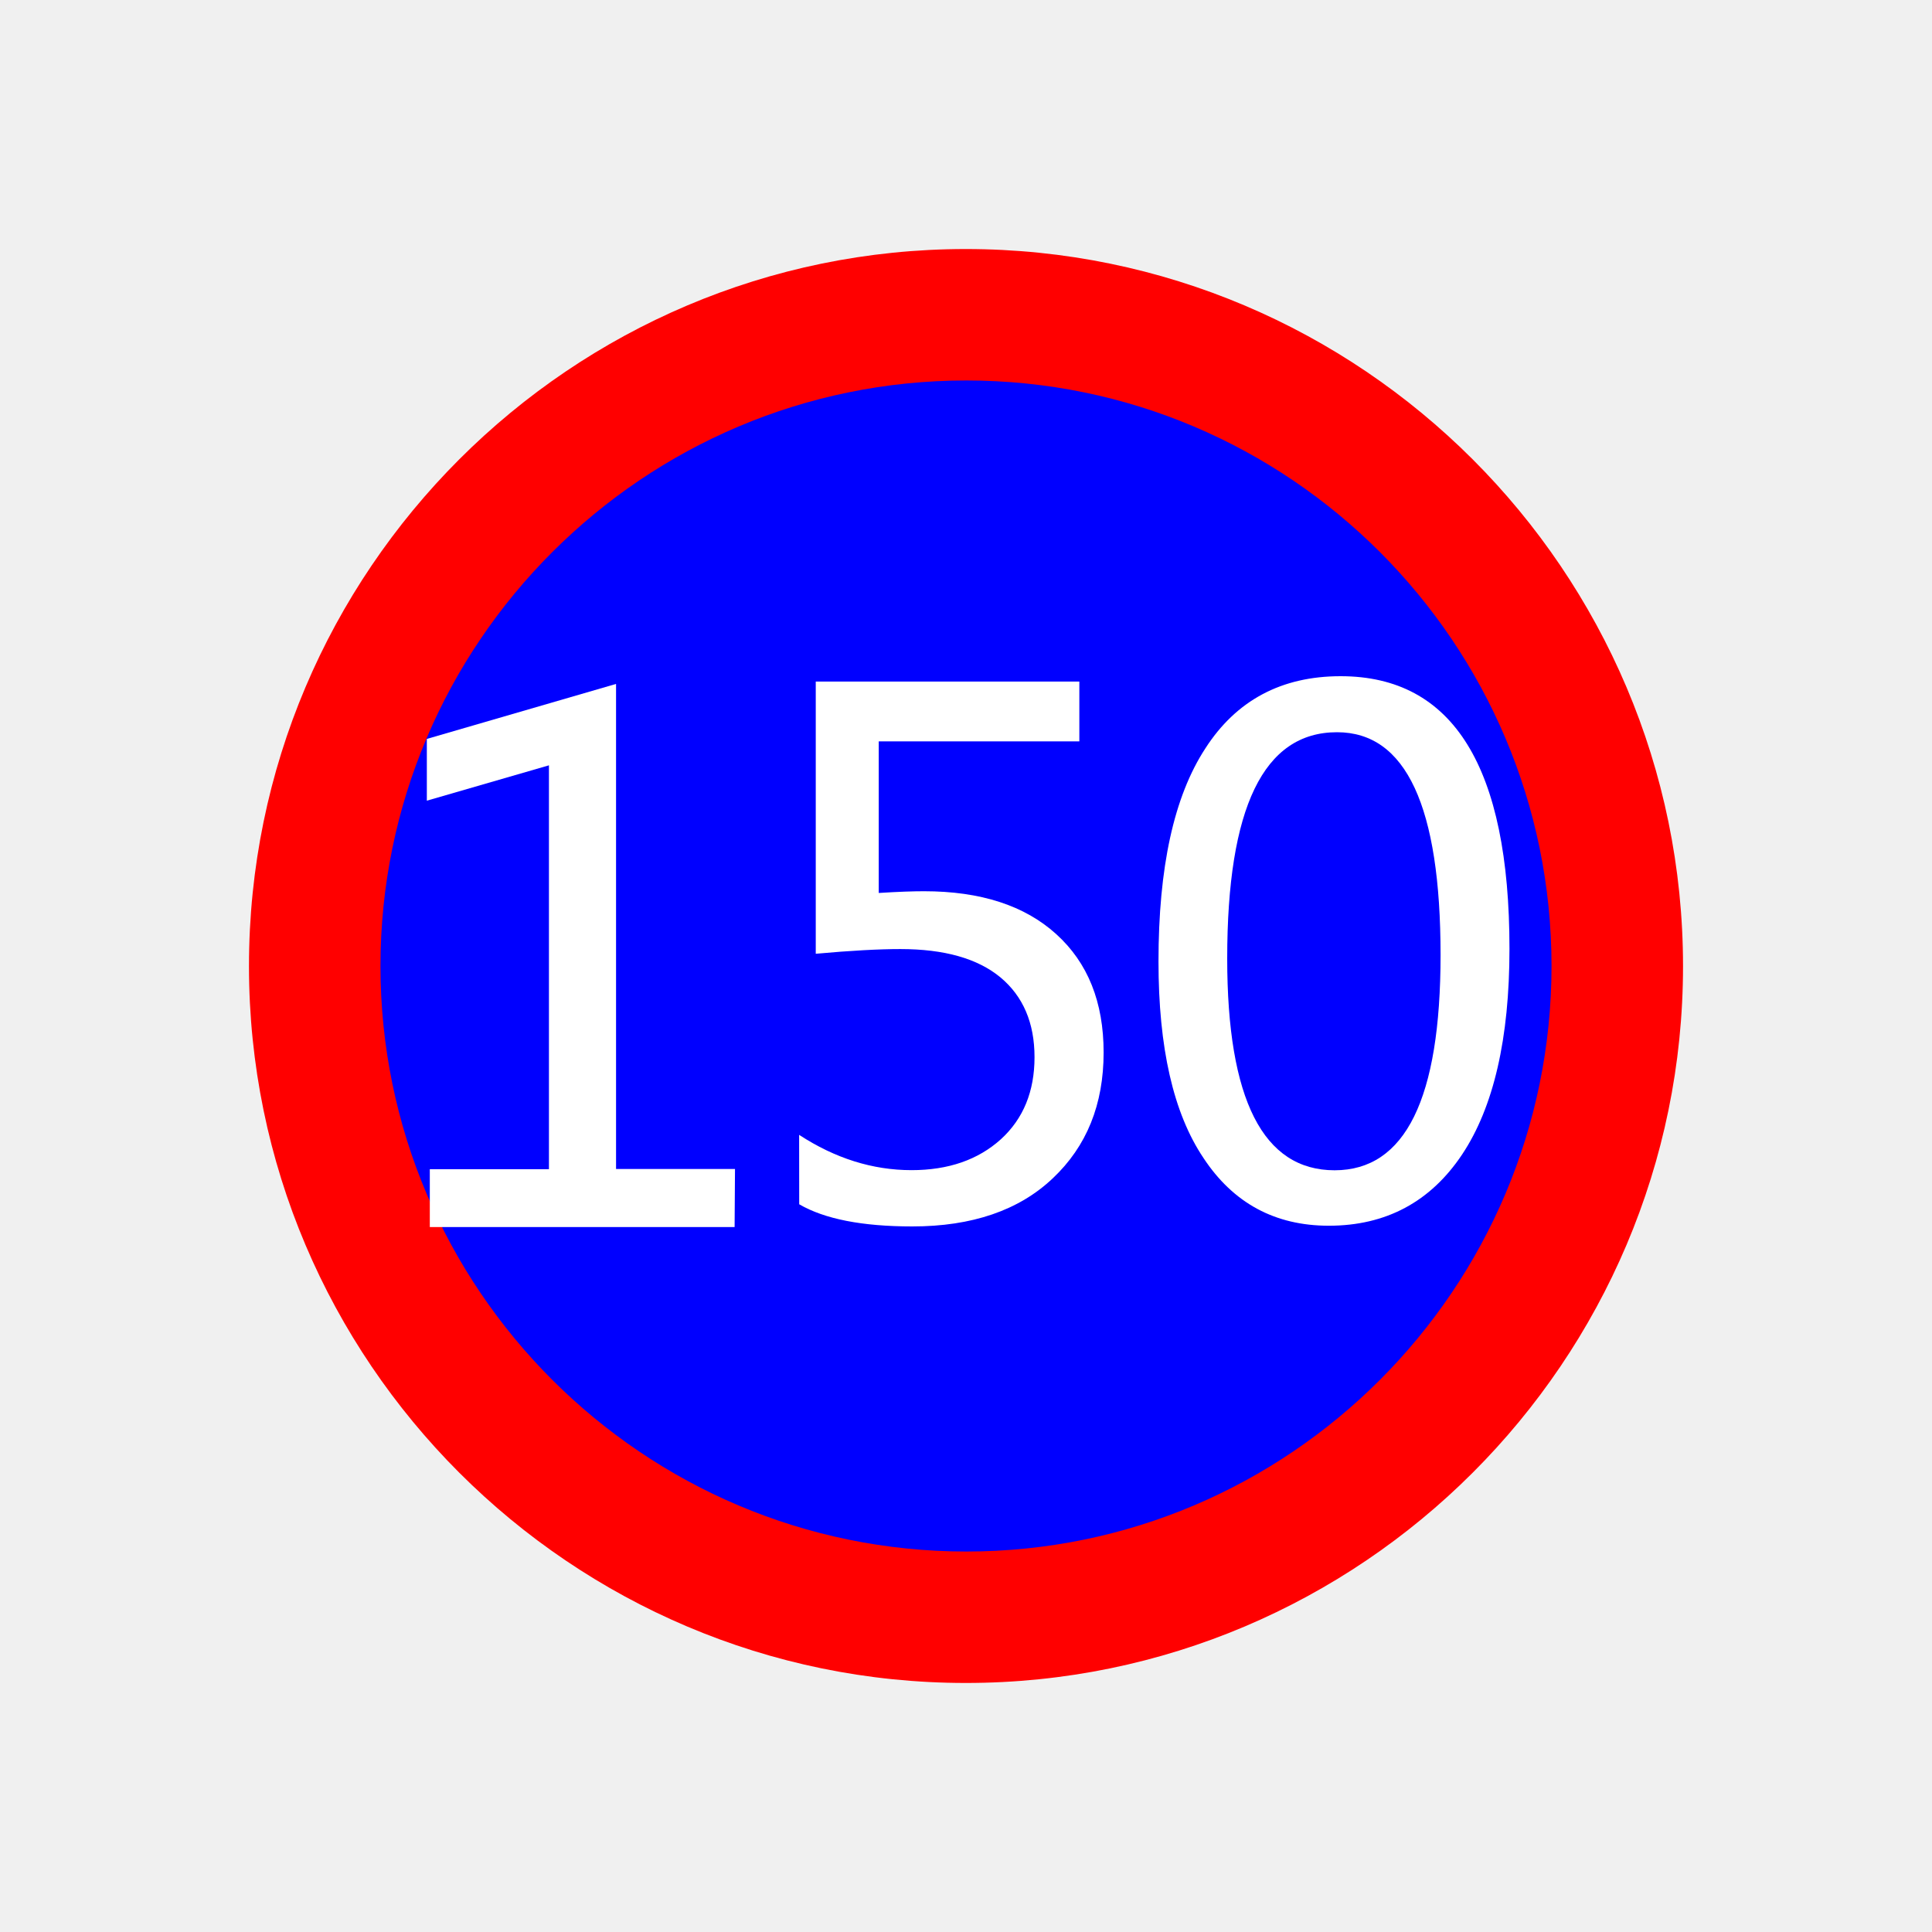
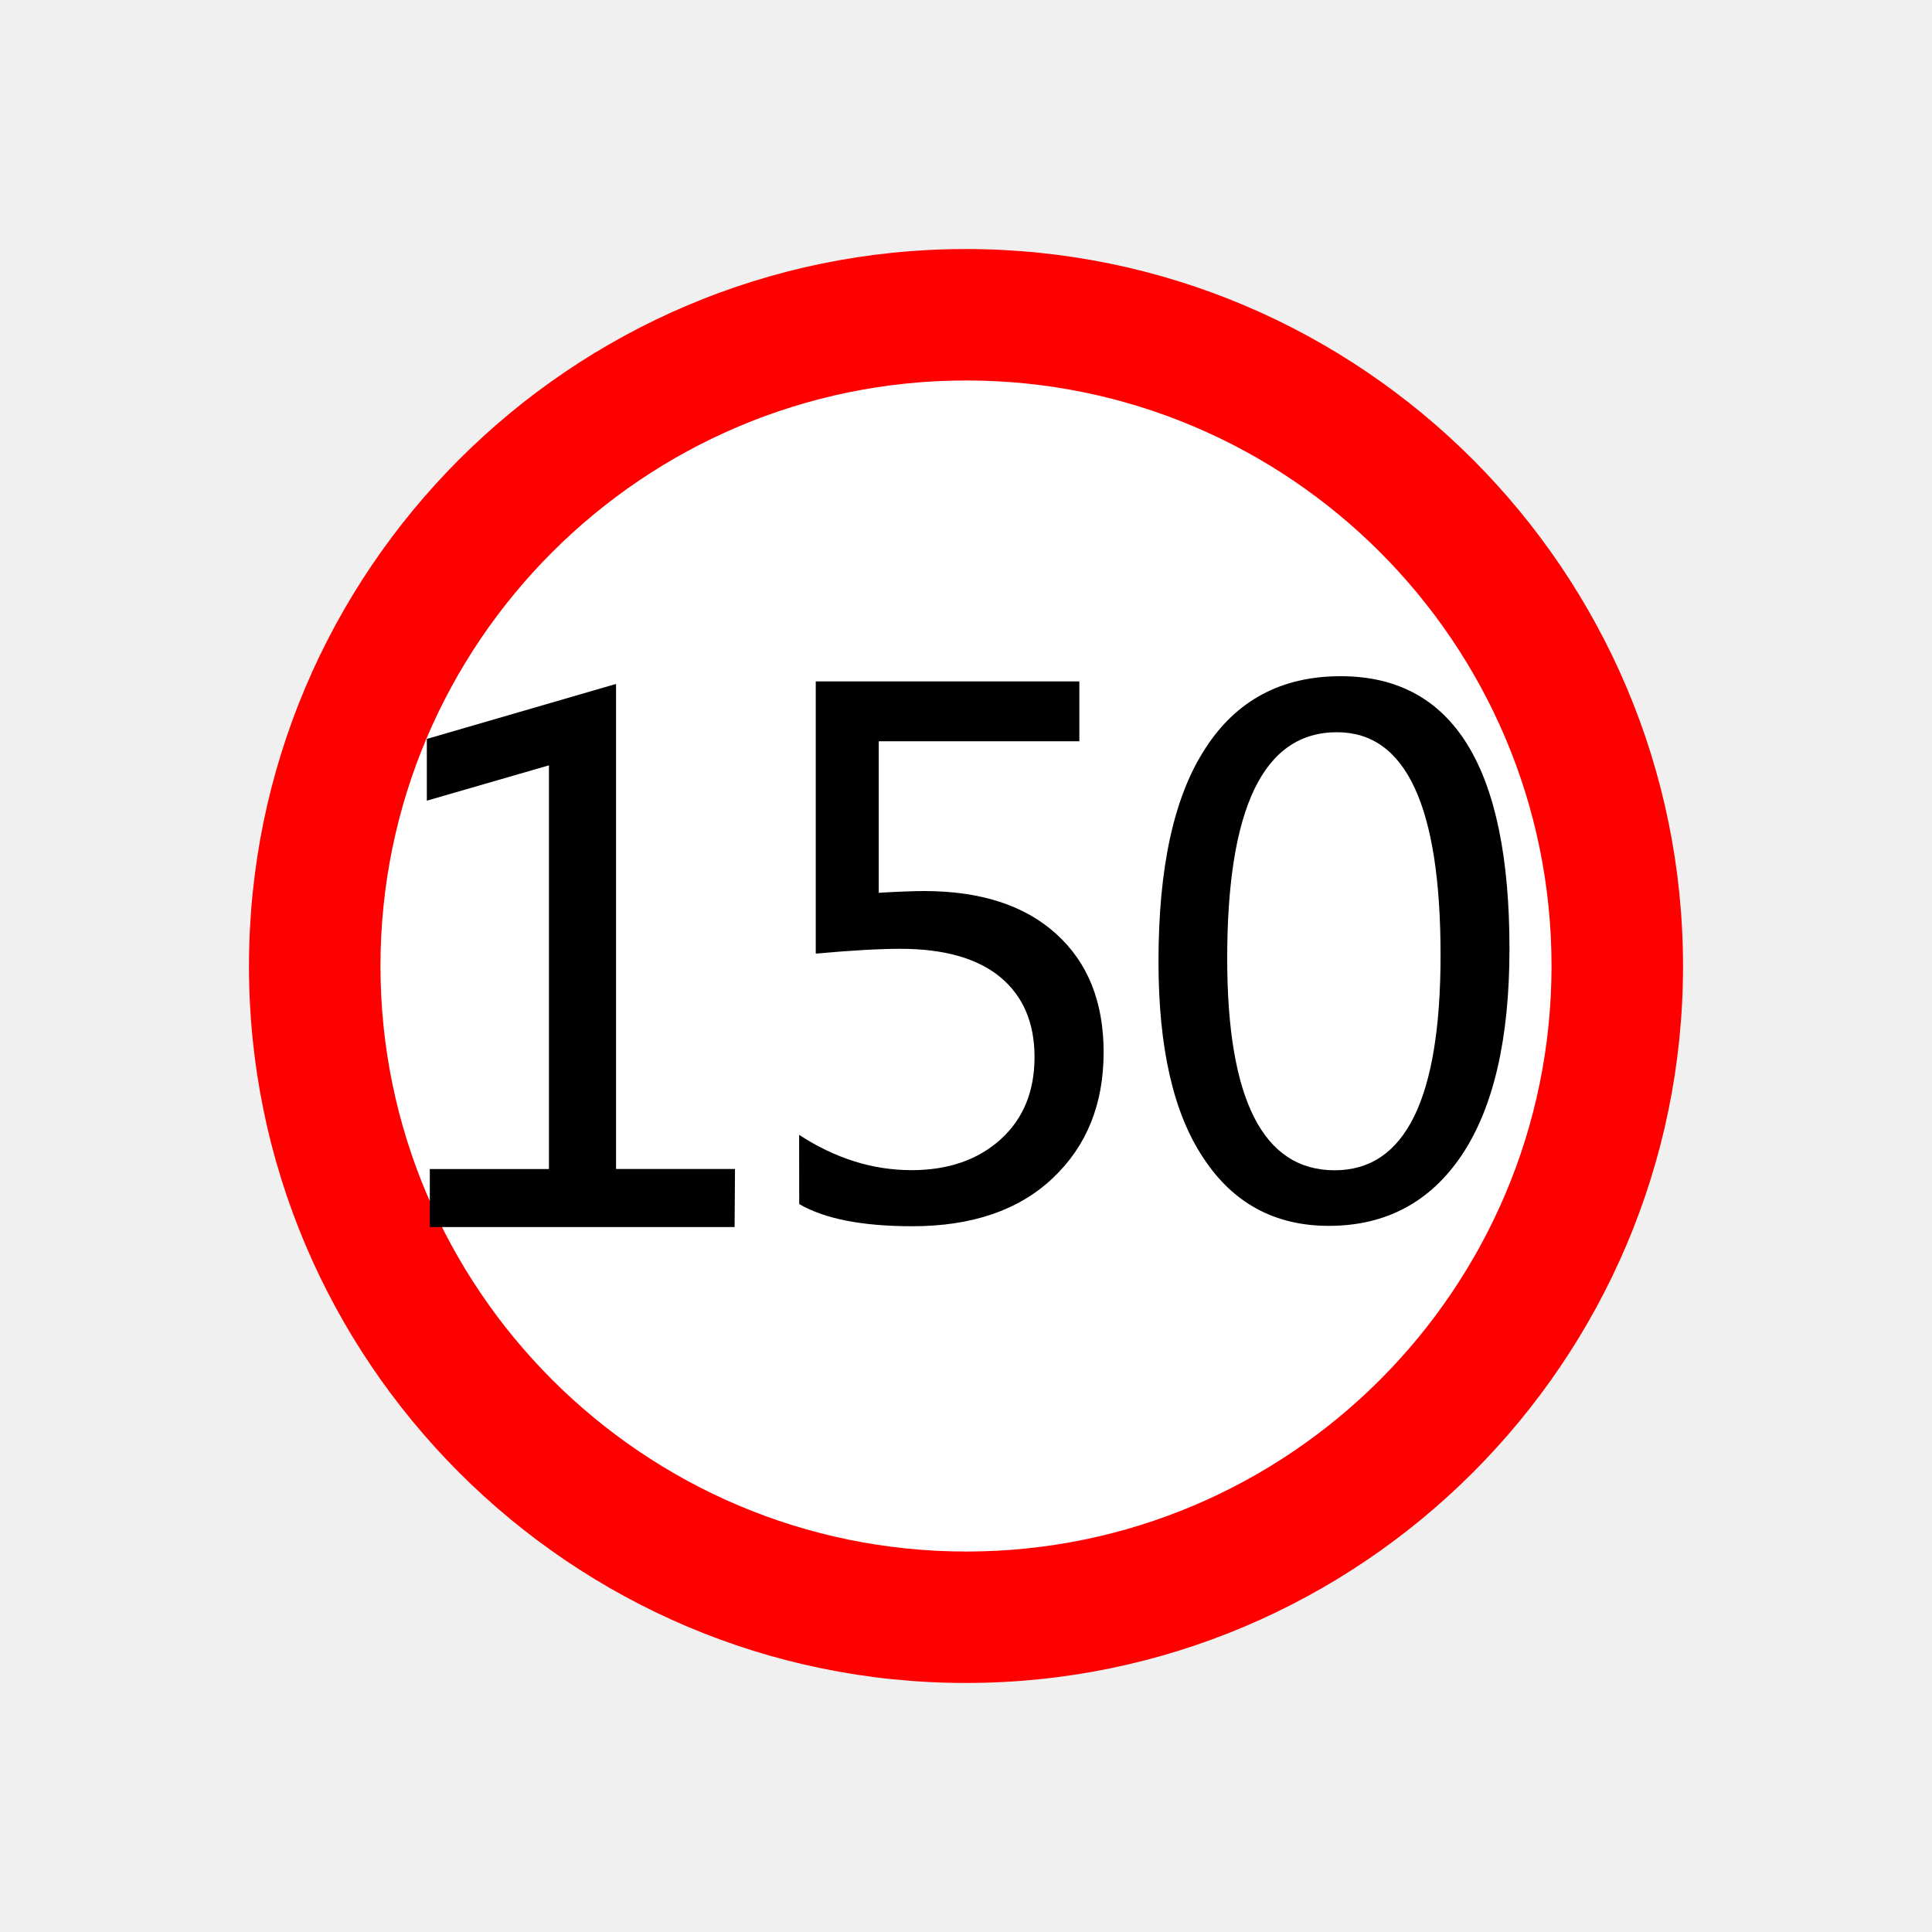
<svg xmlns="http://www.w3.org/2000/svg" version="1.1" id="svg2203" x="0px" y="0px" width="30px" height="30px" viewBox="0 0 30 30" enable-background="new 0 0 30 30" xml:space="preserve">
  <g>
    <path id="path14" fill="#FF0000" d="M3.866,15.002c0,6.136,4.999,11.131,11.131,11.131c6.14,0,11.137-4.996,11.137-11.131   c0-6.139-4.999-11.135-11.137-11.135C8.863,3.867,3.866,8.864,3.866,15.002z" />
-     <path id="path14_1_" fill="#0000FF" d="M5.908,15c0,5.013,4.08,9.092,9.097,9.092c5.014,0,9.087-4.08,9.087-9.092   c0-5.014-4.073-9.092-9.087-9.092C9.987,5.908,5.908,9.987,5.908,15z" />
-     <path fill="#FFFFFF" d="M11.407,19.054H6.674v-0.899h1.85v-6.271l-1.896,0.549v-0.959l2.938-0.854v7.532h1.847L11.407,19.054   L11.407,19.054z" />
-     <path fill="#FFFFFF" d="M17.989,14.93c0-1.458,0.238-2.559,0.727-3.308c0.481-0.748,1.184-1.122,2.101-1.122   c1.748,0,2.622,1.411,2.622,4.233c0,1.393-0.246,2.458-0.735,3.193c-0.491,0.737-1.185,1.107-2.07,1.107   c-0.839,0-1.486-0.354-1.946-1.051C18.219,17.284,17.989,16.267,17.989,14.93z" />
-     <path fill="#0000FF" d="M19.056,14.883c0,2.193,0.559,3.289,1.668,3.289c1.098,0,1.645-1.113,1.645-3.342   c0-2.306-0.536-3.46-1.607-3.46C19.621,11.369,19.056,12.541,19.056,14.883z" />
+     <path id="path14_1_" fill="#FFFFFF" d="M5.908,15c0,5.013,4.08,9.092,9.097,9.092c5.014,0,9.087-4.08,9.087-9.092   c0-5.014-4.073-9.092-9.087-9.092C9.987,5.908,5.908,9.987,5.908,15z" />
+     <path d="M11.407,19.054H6.674v-0.901h1.85v-6.269l-1.896,0.549v-0.959l2.938-0.854v7.532h1.847L11.407,19.054L11.407,19.054z" />
+     <path d="M17.989,14.93c0-1.458,0.238-2.559,0.727-3.308c0.481-0.748,1.184-1.122,2.101-1.122c1.748,0,2.622,1.411,2.622,4.233   c0,1.393-0.246,2.458-0.735,3.195c-0.491,0.737-1.185,1.107-2.07,1.107c-0.839,0-1.486-0.352-1.946-1.051   C18.219,17.284,17.989,16.267,17.989,14.93z" />
+     <path fill="#FFFFFF" d="M19.056,14.883c0,2.193,0.559,3.289,1.668,3.289c1.098,0,1.645-1.113,1.645-3.342   c0-2.306-0.536-3.46-1.607-3.46C19.621,11.369,19.056,12.541,19.056,14.883z" />
    <g>
-       <path fill="#FFFFFF" d="M12.409,17.622c0.559,0.365,1.141,0.548,1.746,0.548c0.57,0,1.032-0.16,1.386-0.479    c0.351-0.32,0.523-0.746,0.523-1.275c0-0.534-0.178-0.947-0.531-1.241c-0.356-0.293-0.873-0.438-1.553-0.438    c-0.323,0-0.765,0.023-1.313,0.073v-4.227h4.093v0.929h-3.115v2.354c0.313-0.02,0.546-0.027,0.704-0.027    c0.877,0,1.563,0.222,2.052,0.666c0.491,0.444,0.736,1.056,0.736,1.837c0,0.808-0.263,1.458-0.79,1.955    c-0.524,0.497-1.253,0.747-2.181,0.747c-0.777,0-1.362-0.115-1.756-0.344L12.409,17.622L12.409,17.622z" />
+       <path d="M12.409,17.622c0.559,0.365,1.141,0.548,1.746,0.548c0.57,0,1.032-0.16,1.386-0.481c0.351-0.32,0.523-0.746,0.523-1.275    c0-0.534-0.178-0.947-0.531-1.241c-0.356-0.293-0.873-0.44-1.553-0.44c-0.323,0-0.765,0.025-1.313,0.075v-4.227h4.093v0.929    h-3.115v2.353c0.313-0.018,0.546-0.027,0.704-0.027c0.877,0,1.563,0.222,2.052,0.666c0.491,0.444,0.736,1.056,0.736,1.837    c0,0.806-0.263,1.458-0.79,1.955c-0.524,0.497-1.253,0.747-2.181,0.747c-0.777,0-1.362-0.115-1.756-0.344L12.409,17.622    L12.409,17.622z" />
    </g>
  </g>
</svg>
